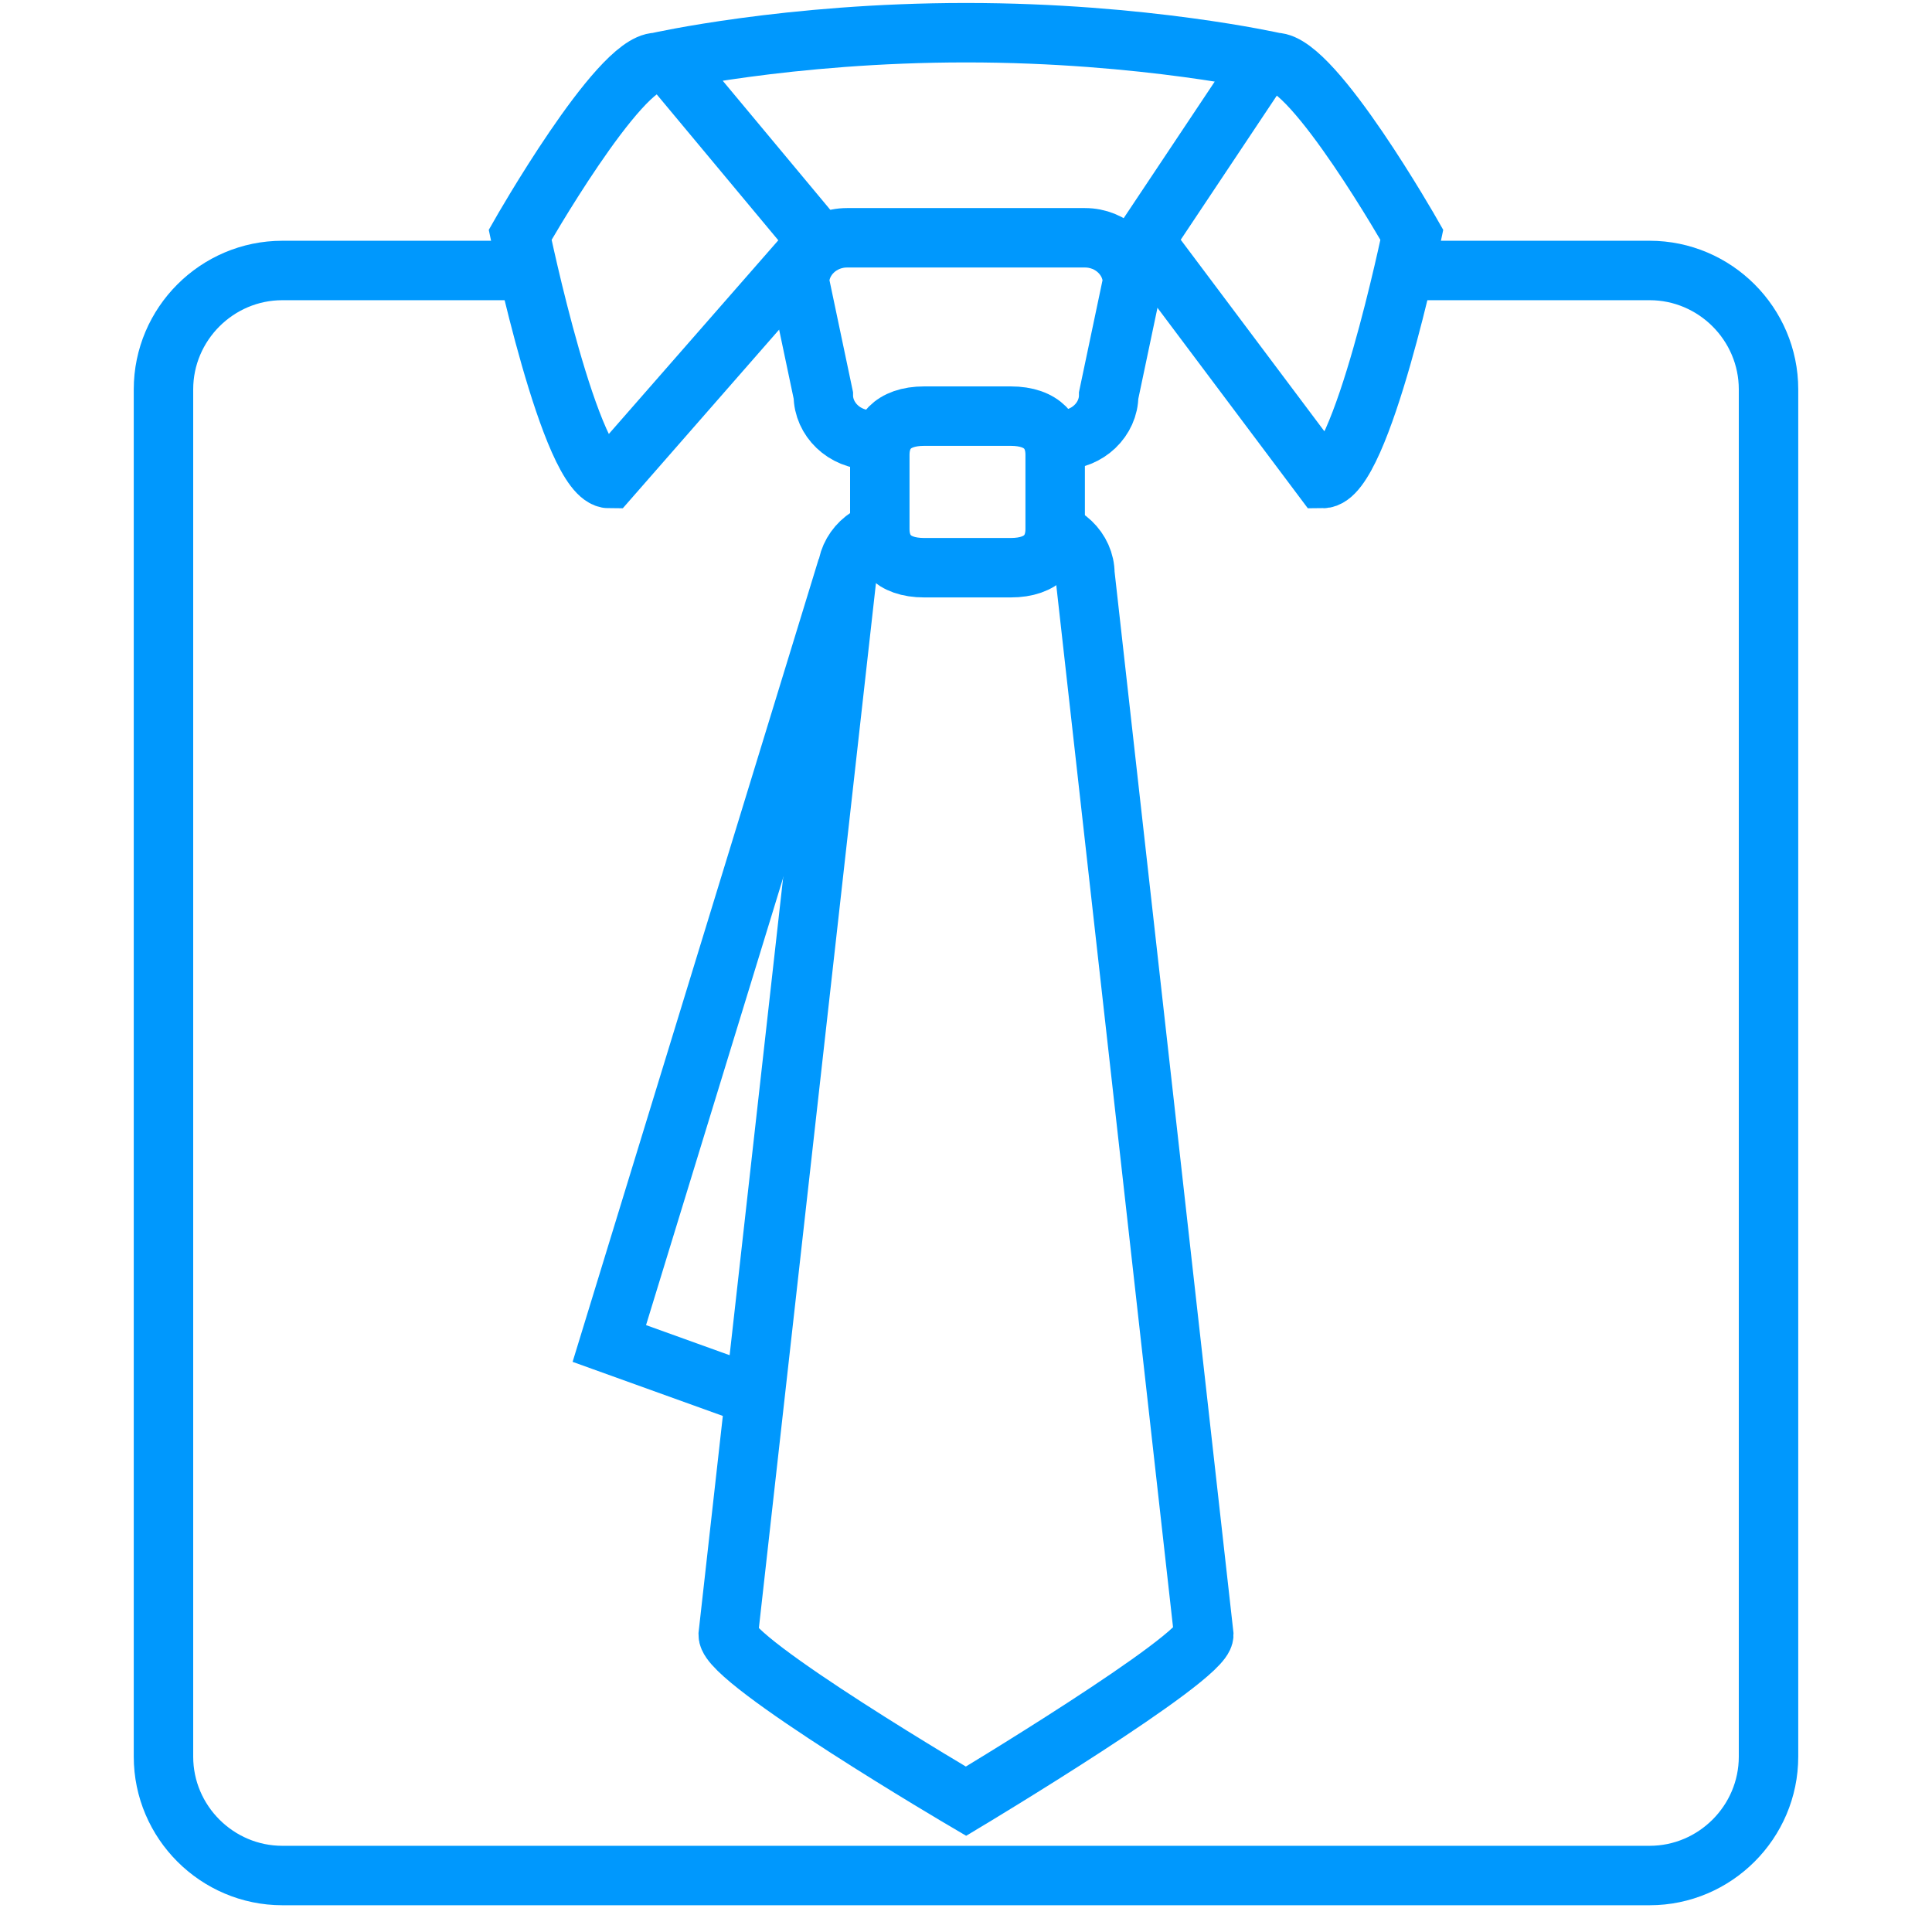
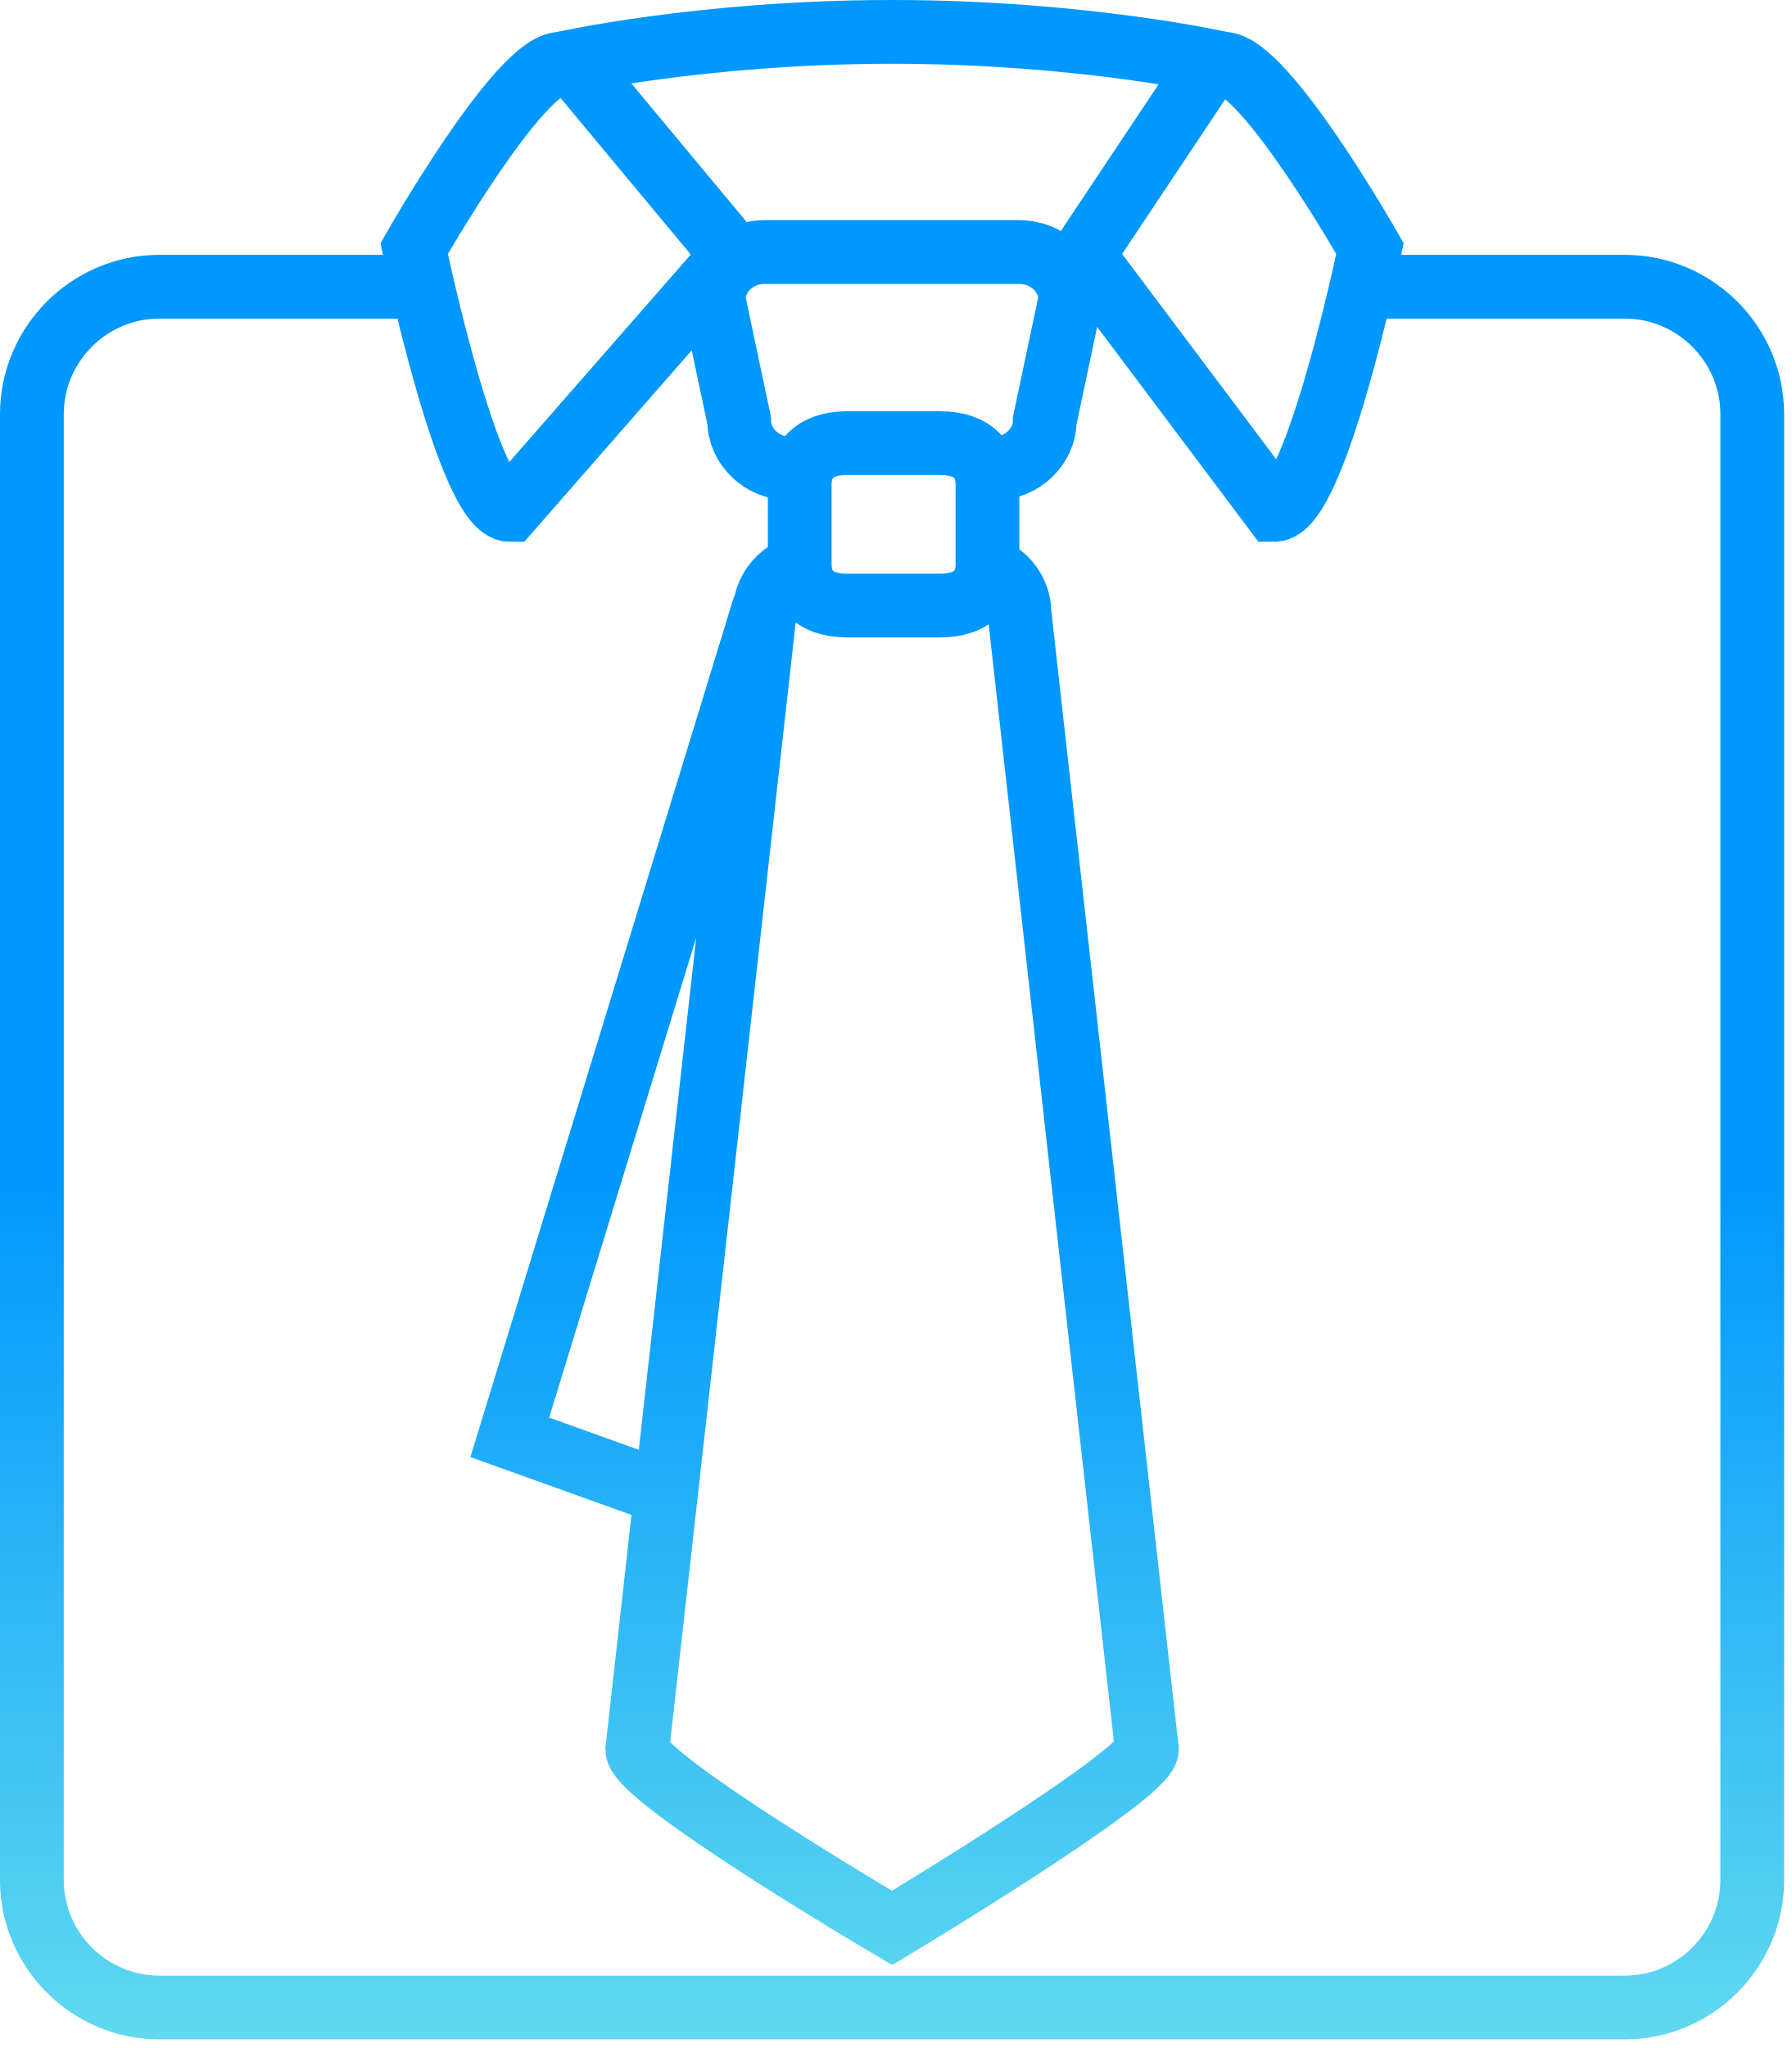
- <svg xmlns="http://www.w3.org/2000/svg" width="89" height="89" viewBox="-4.5 0 65 65" version="1.1" fill="#000000">
-   <g id="SVGRepo_bgCarrier" stroke-width="0" />
-   <g id="SVGRepo_tracerCarrier" stroke-linecap="round" stroke-linejoin="round" />
-   <g id="SVGRepo_iconCarrier">
-     <defs> </defs>
-     <g id="Page-1" stroke="none" stroke-width="1" fill="none" fill-rule="evenodd">
-       <g id="Shirt-tie" transform="translate(1, 1)" stroke="#0098FD" stroke-width="2">
-         <path d="M42,8.1 L50,8.1 C52.2,8.1 54,9.9 54,12.1 L54,58.1 C54,60.3 52.2,62.1 50,62.1 L4,62.1 C1.8,62.1 0,60.3 0,58.1 L0,12.1 C0,9.9 1.8,8.1 4,8.1 L12,8.1" id="Shape"> </path>
-         <path d="M23,18.1 L15,44.2 L20,46" id="Shape"> </path>
-         <path d="M23.8,13.8 C22.9,13.8 22.2,13.1 22.2,12.3 L21.4,8.5 C21.4,7.7 22.1,7 23,7 L31,7 C31.9,7 32.6,7.7 32.6,8.5 L31.8,12.3 C31.8,13.1 31.1,13.8 30.2,13.8" id="Shape"> </path>
-         <path d="M29.4,16.8 C30.3,16.8 31,17.5 31,18.3 L35,54 C35,54.8 27,59.6 27,59.6 C27,59.6 19,54.9 19,54 L23,18.3 C23,17.5 23.7,16.8 24.6,16.8" id="Shape"> </path>
-         <path d="M25.6,18.1 C24.5,18.1 24.1,17.5 24.1,16.8 L24.1,14.3 C24.1,13.6 24.5,13 25.6,13 L28.5,13 C29.6,13 30,13.6 30,14.3 L30,16.8 C30,17.5 29.6,18.1 28.5,18.1 L25.6,18.1 L25.6,18.1 Z" id="Shape"> </path>
-         <path d="M37,1.1 L33,7.1 L39,15.1 C40.3,15.1 42,6.9 42,6.9 C42,6.9 38.7,1.1 37.4,1.1 C37.4,1.1 33,0.1 27,0.1 C21,0.1 16.6,1.1 16.6,1.1 C15.3,1.1 12,6.9 12,6.9 C12,6.9 13.7,15.1 15,15.1 L22,7.1 L17,1.1" id="Shape"> </path>
-       </g>
-     </g>
-   </g>
+ <svg xmlns="http://www.w3.org/2000/svg" width="77" height="88" viewBox="0 0 77 88" fill="none">
+   <path d="M58.88 12.32H69.83C72.84 12.32 75.31 14.78 75.31 17.8V80.78C75.31 83.79 72.85 86.26 69.83 86.26H6.85C3.84 86.26 1.37 83.8 1.37 80.78V17.8C1.37 14.79 3.83 12.32 6.85 12.32H17.8M32.86 26.02L21.91 61.76L28.76 64.22M33.96 20.13C32.73 20.13 31.77 19.17 31.77 18.08L30.67 12.88C30.67 11.78 31.63 10.83 32.86 10.83H43.81C45.04 10.83 46 11.79 46 12.88L44.9 18.08C44.9 19.18 43.94 20.13 42.71 20.13M41.62 24.24C42.85 24.24 43.81 25.2 43.81 26.29L49.29 75.17C49.29 76.27 38.34 82.84 38.34 82.84C38.34 82.84 27.39 76.4 27.39 75.17L32.87 26.29C32.87 25.19 33.83 24.24 35.06 24.24M52.03 2.74L46.55 10.96L54.77 21.91C56.55 21.91 58.88 10.68 58.88 10.68C58.88 10.68 54.36 2.74 52.58 2.74C52.58 2.74 46.56 1.37 38.34 1.37C30.12 1.37 24.1 2.74 24.1 2.74C22.32 2.74 17.8 10.68 17.8 10.68C17.8 10.68 20.13 21.91 21.91 21.91L31.49 10.96L24.65 2.74M36.42 26.02C34.91 26.02 34.37 25.2 34.37 24.24V20.82C34.37 19.86 34.92 19.04 36.42 19.04H40.39C41.9 19.04 42.44 19.86 42.44 20.82V24.24C42.44 25.2 41.89 26.02 40.39 26.02H36.42Z" stroke="url(#paint0_linear_237_159)" stroke-width="2.74" stroke-miterlimit="5.48" />
+   <defs>
+     <linearGradient id="paint0_linear_237_159" x1="38.34" y1="1.37" x2="38.34" y2="93" gradientUnits="userSpaceOnUse">
+       <stop offset="0.54" stop-color="#0098FD" />
+       <stop offset="1" stop-color="#6FE3ED" />
+     </linearGradient>
+   </defs>
</svg>
